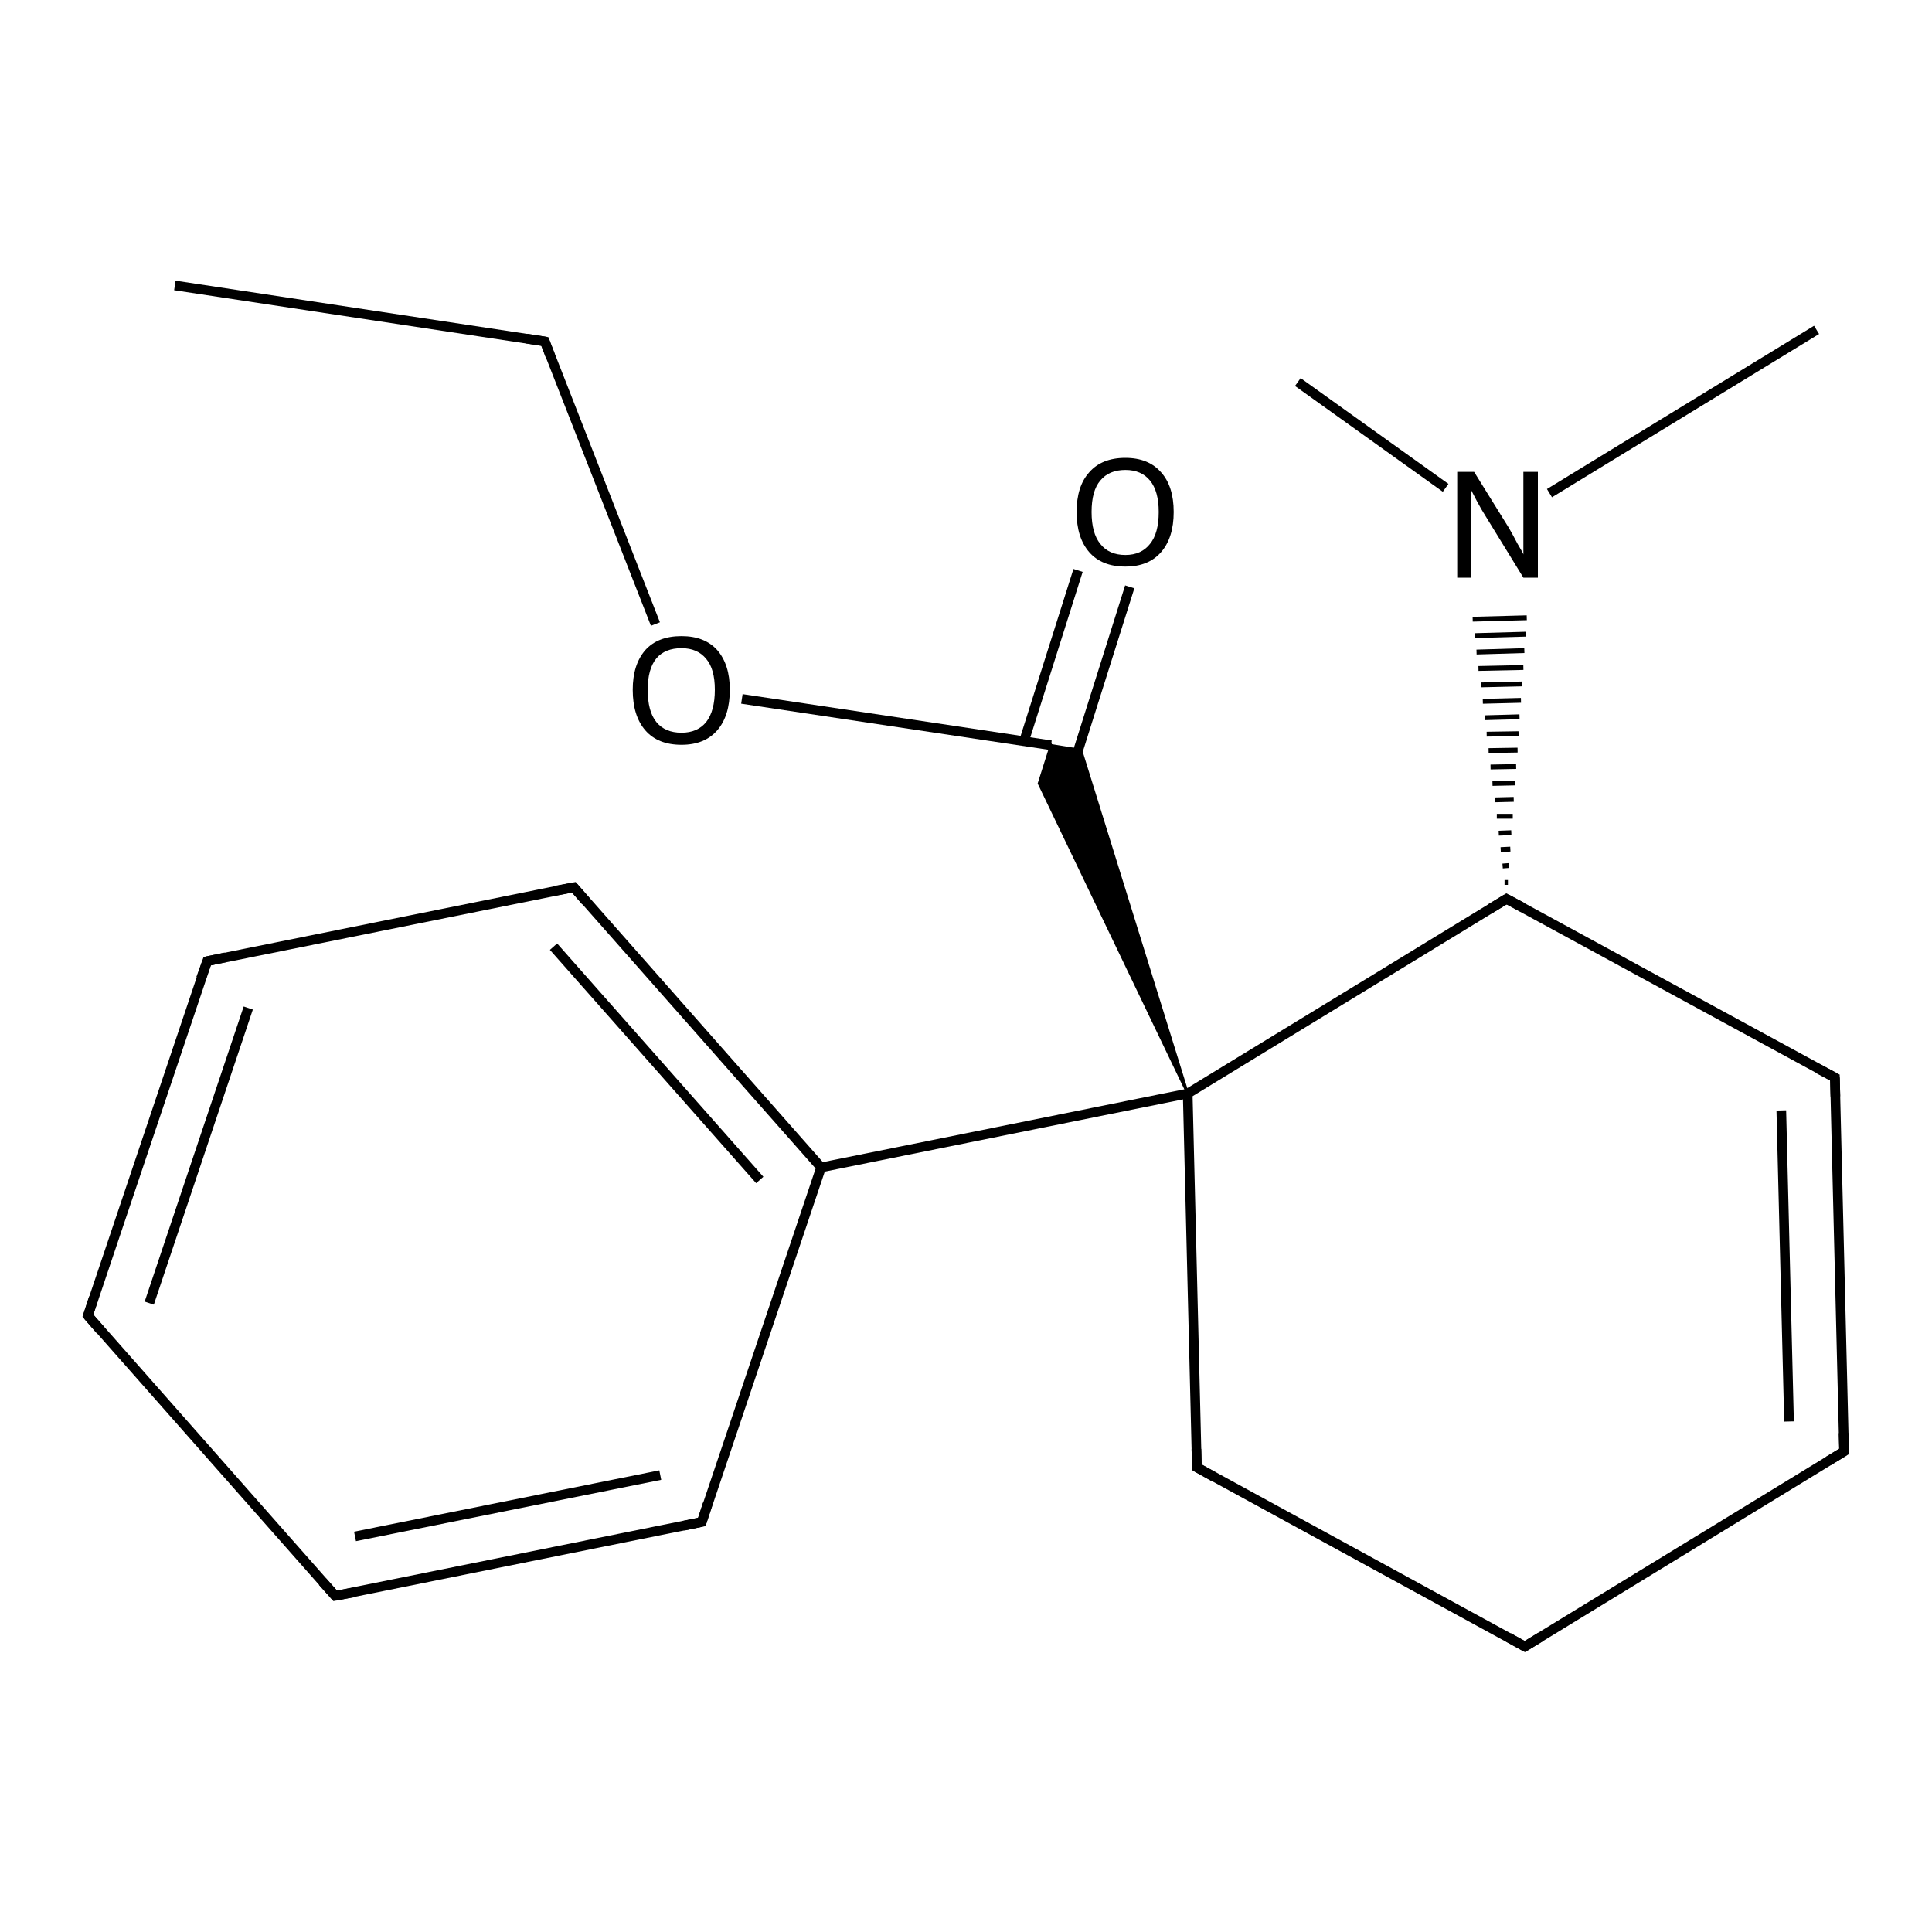
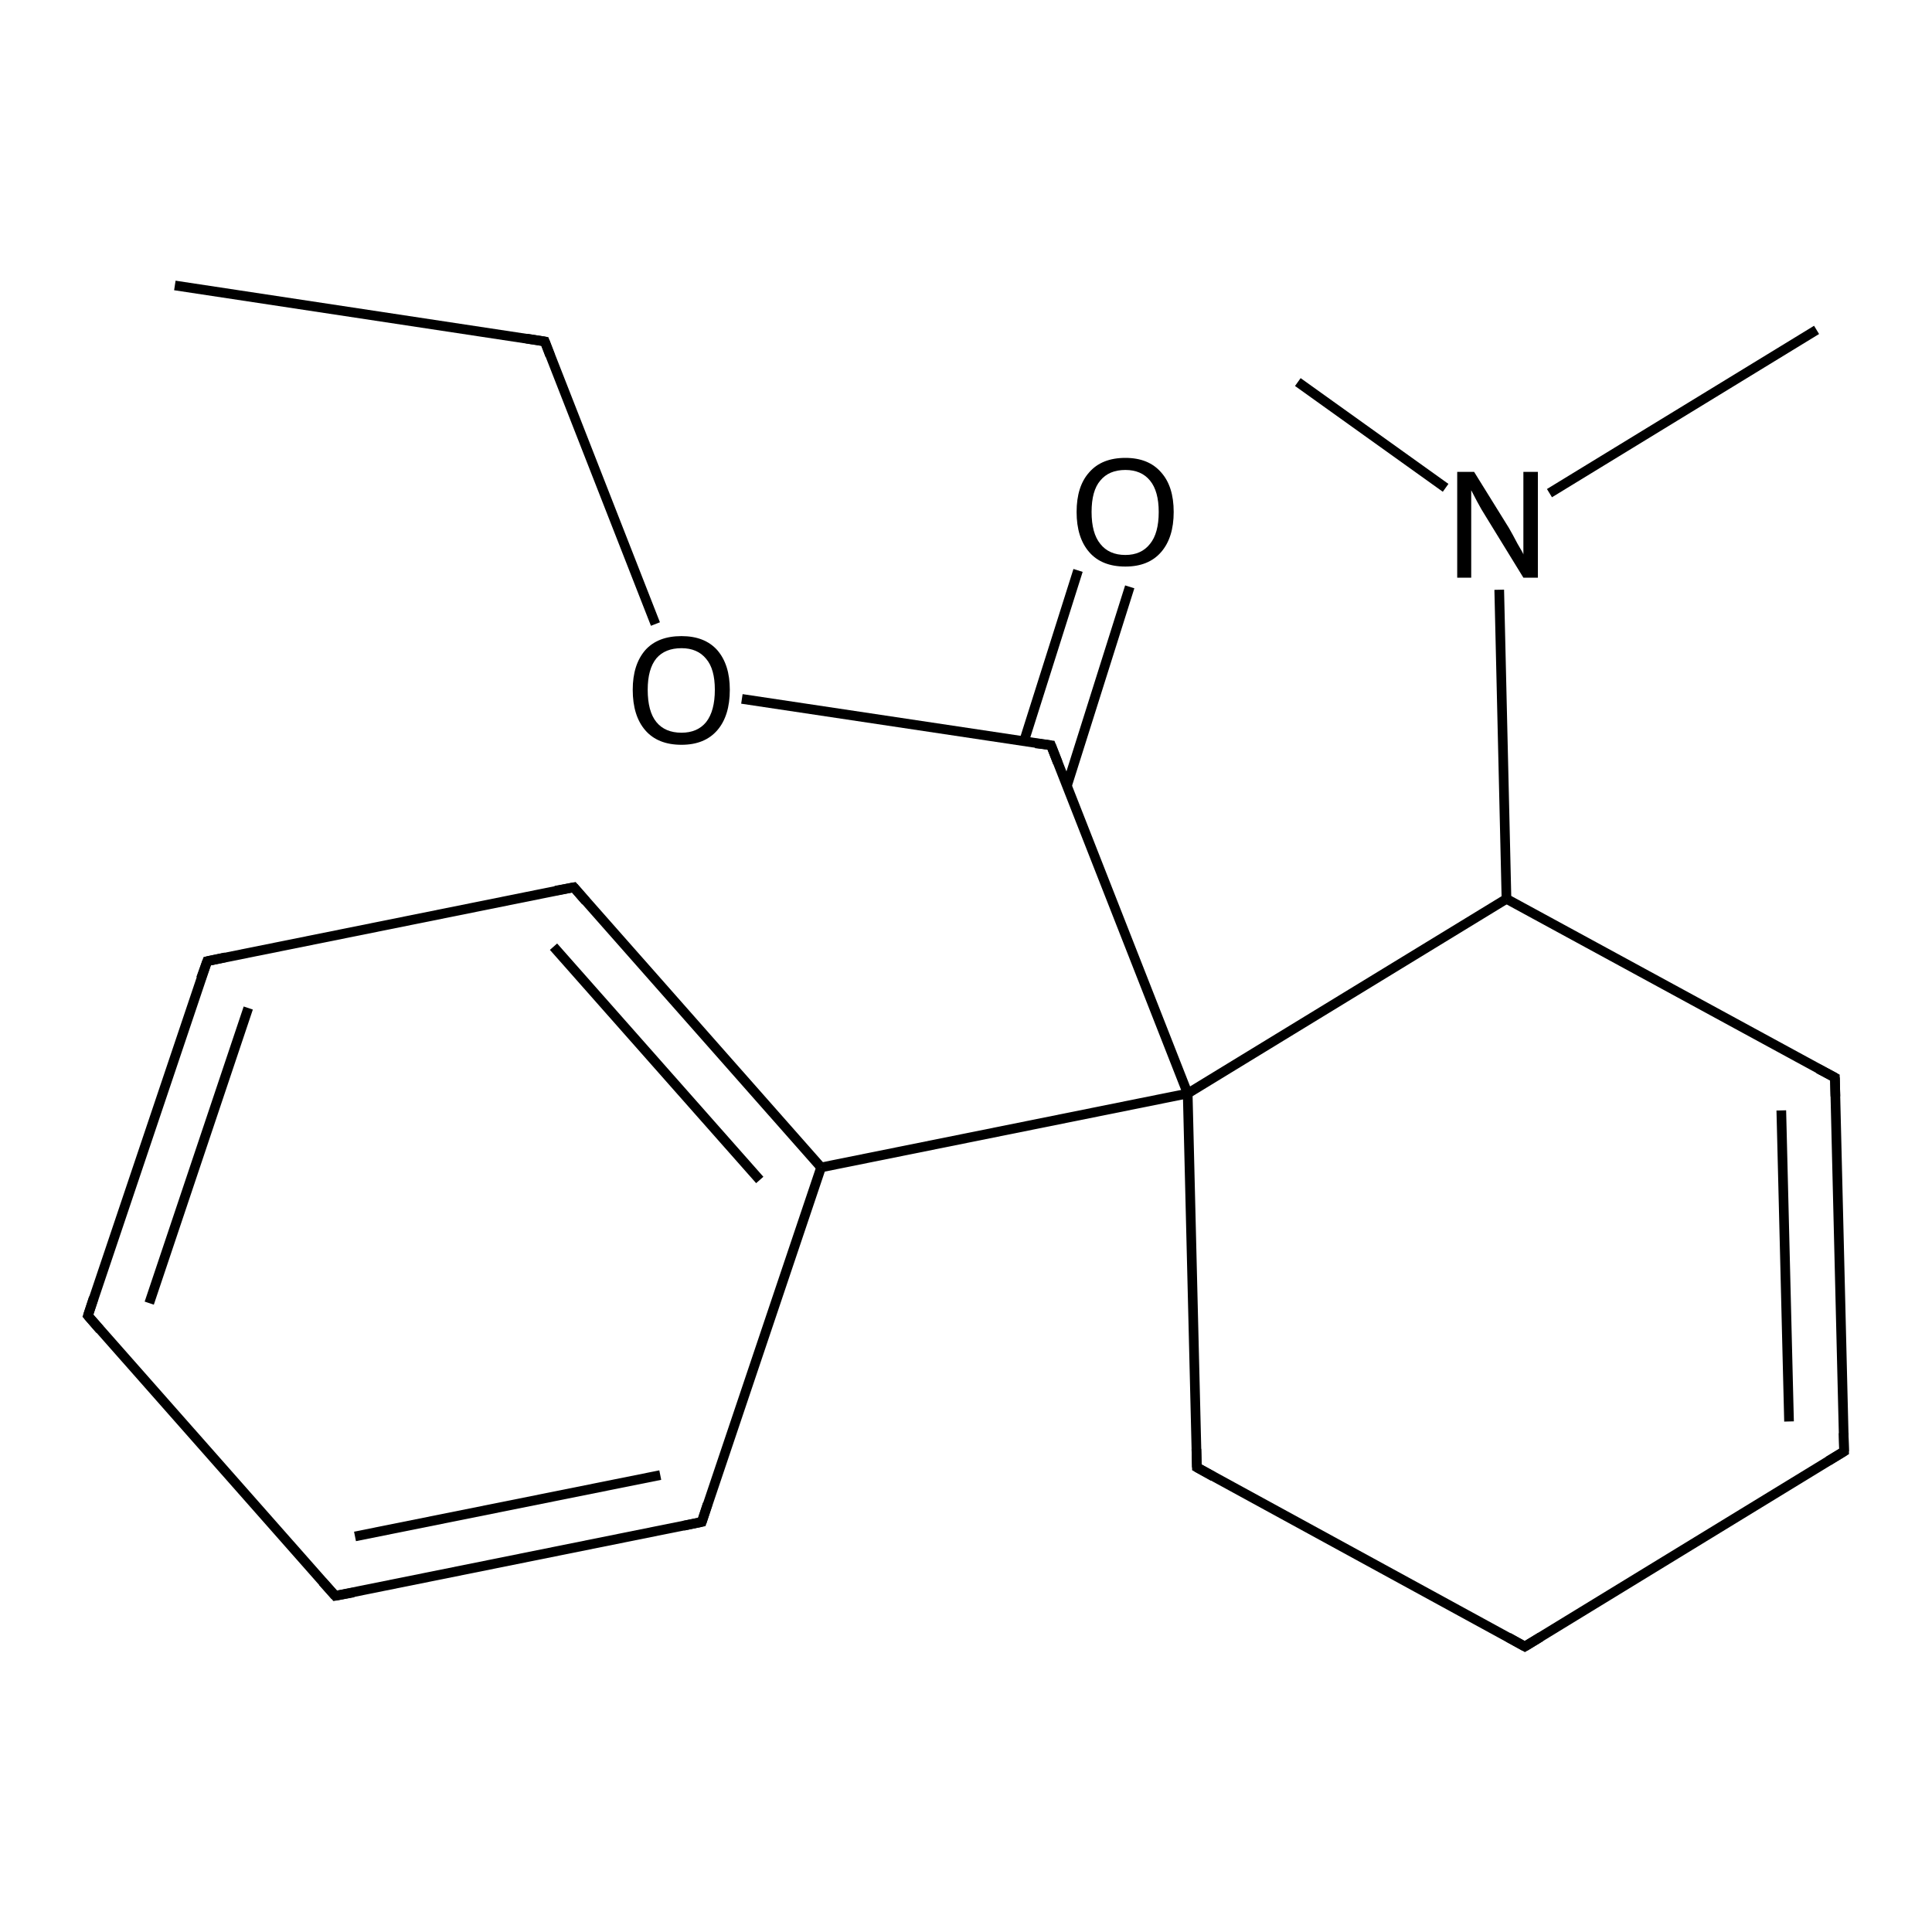
<svg xmlns="http://www.w3.org/2000/svg" version="1.1" baseProfile="full" xml:space="preserve" width="400px" height="400px" viewBox="0 0 400 400">
  <rect style="opacity:1.0;fill:#00000000;stroke:none" width="400.0" height="400.0" x="0.0" y="0.0"> </rect>
  <path class="bond-0 atom-0 atom-3" d="M 36.2,59.1 L 112.8,70.7" style="fill:none;fill-rule:evenodd;stroke:#000000;stroke-width:2.0px;stroke-linecap:butt;stroke-linejoin:miter;stroke-opacity:1" />
  <path class="bond-1 atom-1 atom-17" d="M 376.1,68.3 L 320.8,102.1" style="fill:none;fill-rule:evenodd;stroke:#000000;stroke-width:2.0px;stroke-linecap:butt;stroke-linejoin:miter;stroke-opacity:1" />
  <path class="bond-2 atom-2 atom-17" d="M 268.7,79.1 L 299.3,101.0" style="fill:none;fill-rule:evenodd;stroke:#000000;stroke-width:2.0px;stroke-linecap:butt;stroke-linejoin:miter;stroke-opacity:1" />
  <path class="bond-3 atom-3 atom-19" d="M 112.8,70.7 L 135.7,129.2" style="fill:none;fill-rule:evenodd;stroke:#000000;stroke-width:2.0px;stroke-linecap:butt;stroke-linejoin:miter;stroke-opacity:1" />
  <path class="bond-4 atom-4 atom-5" d="M 18.2,272.4 L 42.9,199.0" style="fill:none;fill-rule:evenodd;stroke:#000000;stroke-width:2.0px;stroke-linecap:butt;stroke-linejoin:miter;stroke-opacity:1" />
  <path class="bond-4 atom-4 atom-5" d="M 30.9,269.8 L 51.4,208.7" style="fill:none;fill-rule:evenodd;stroke:#000000;stroke-width:2.0px;stroke-linecap:butt;stroke-linejoin:miter;stroke-opacity:1" />
  <path class="bond-5 atom-4 atom-6" d="M 18.2,272.4 L 69.4,330.4" style="fill:none;fill-rule:evenodd;stroke:#000000;stroke-width:2.0px;stroke-linecap:butt;stroke-linejoin:miter;stroke-opacity:1" />
  <path class="bond-6 atom-5 atom-9" d="M 42.9,199.0 L 118.8,183.7" style="fill:none;fill-rule:evenodd;stroke:#000000;stroke-width:2.0px;stroke-linecap:butt;stroke-linejoin:miter;stroke-opacity:1" />
  <path class="bond-7 atom-6 atom-10" d="M 69.4,330.4 L 145.3,315.1" style="fill:none;fill-rule:evenodd;stroke:#000000;stroke-width:2.0px;stroke-linecap:butt;stroke-linejoin:miter;stroke-opacity:1" />
  <path class="bond-7 atom-6 atom-10" d="M 73.5,318.1 L 136.7,305.4" style="fill:none;fill-rule:evenodd;stroke:#000000;stroke-width:2.0px;stroke-linecap:butt;stroke-linejoin:miter;stroke-opacity:1" />
  <path class="bond-8 atom-7 atom-8" d="M 381.8,300.5 L 315.7,340.9" style="fill:none;fill-rule:evenodd;stroke:#000000;stroke-width:2.0px;stroke-linecap:butt;stroke-linejoin:miter;stroke-opacity:1" />
  <path class="bond-9 atom-7 atom-11" d="M 381.8,300.5 L 379.9,223.1" style="fill:none;fill-rule:evenodd;stroke:#000000;stroke-width:2.0px;stroke-linecap:butt;stroke-linejoin:miter;stroke-opacity:1" />
  <path class="bond-9 atom-7 atom-11" d="M 370.4,294.3 L 368.8,229.9" style="fill:none;fill-rule:evenodd;stroke:#000000;stroke-width:2.0px;stroke-linecap:butt;stroke-linejoin:miter;stroke-opacity:1" />
  <path class="bond-10 atom-8 atom-12" d="M 315.7,340.9 L 247.8,303.8" style="fill:none;fill-rule:evenodd;stroke:#000000;stroke-width:2.0px;stroke-linecap:butt;stroke-linejoin:miter;stroke-opacity:1" />
  <path class="bond-11 atom-9 atom-13" d="M 118.8,183.7 L 170.0,241.7" style="fill:none;fill-rule:evenodd;stroke:#000000;stroke-width:2.0px;stroke-linecap:butt;stroke-linejoin:miter;stroke-opacity:1" />
  <path class="bond-11 atom-9 atom-13" d="M 114.6,196.0 L 157.3,244.3" style="fill:none;fill-rule:evenodd;stroke:#000000;stroke-width:2.0px;stroke-linecap:butt;stroke-linejoin:miter;stroke-opacity:1" />
  <path class="bond-12 atom-10 atom-13" d="M 145.3,315.1 L 170.0,241.7" style="fill:none;fill-rule:evenodd;stroke:#000000;stroke-width:2.0px;stroke-linecap:butt;stroke-linejoin:miter;stroke-opacity:1" />
  <path class="bond-13 atom-11 atom-14" d="M 379.9,223.1 L 311.9,186.1" style="fill:none;fill-rule:evenodd;stroke:#000000;stroke-width:2.0px;stroke-linecap:butt;stroke-linejoin:miter;stroke-opacity:1" />
  <path class="bond-14 atom-12 atom-16" d="M 247.8,303.8 L 245.9,226.4" style="fill:none;fill-rule:evenodd;stroke:#000000;stroke-width:2.0px;stroke-linecap:butt;stroke-linejoin:miter;stroke-opacity:1" />
  <path class="bond-15 atom-13 atom-16" d="M 170.0,241.7 L 245.9,226.4" style="fill:none;fill-rule:evenodd;stroke:#000000;stroke-width:2.0px;stroke-linecap:butt;stroke-linejoin:miter;stroke-opacity:1" />
  <path class="bond-16 atom-14 atom-16" d="M 311.9,186.1 L 245.9,226.4" style="fill:none;fill-rule:evenodd;stroke:#000000;stroke-width:2.0px;stroke-linecap:butt;stroke-linejoin:miter;stroke-opacity:1" />
-   <path class="bond-17 atom-14 atom-17" d="M 312.2,182.7 L 311.5,182.7" style="fill:none;fill-rule:evenodd;stroke:#000000;stroke-width:1.0px;stroke-linecap:butt;stroke-linejoin:miter;stroke-opacity:1" />
-   <path class="bond-17 atom-14 atom-17" d="M 312.4,179.2 L 311.1,179.3" style="fill:none;fill-rule:evenodd;stroke:#000000;stroke-width:1.0px;stroke-linecap:butt;stroke-linejoin:miter;stroke-opacity:1" />
-   <path class="bond-17 atom-14 atom-17" d="M 312.7,175.8 L 310.7,175.9" style="fill:none;fill-rule:evenodd;stroke:#000000;stroke-width:1.0px;stroke-linecap:butt;stroke-linejoin:miter;stroke-opacity:1" />
-   <path class="bond-17 atom-14 atom-17" d="M 312.9,172.4 L 310.3,172.5" style="fill:none;fill-rule:evenodd;stroke:#000000;stroke-width:1.0px;stroke-linecap:butt;stroke-linejoin:miter;stroke-opacity:1" />
-   <path class="bond-17 atom-14 atom-17" d="M 313.2,169.0 L 309.9,169.0" style="fill:none;fill-rule:evenodd;stroke:#000000;stroke-width:1.0px;stroke-linecap:butt;stroke-linejoin:miter;stroke-opacity:1" />
-   <path class="bond-17 atom-14 atom-17" d="M 313.4,165.5 L 309.5,165.6" style="fill:none;fill-rule:evenodd;stroke:#000000;stroke-width:1.0px;stroke-linecap:butt;stroke-linejoin:miter;stroke-opacity:1" />
-   <path class="bond-17 atom-14 atom-17" d="M 313.7,162.1 L 309.0,162.2" style="fill:none;fill-rule:evenodd;stroke:#000000;stroke-width:1.0px;stroke-linecap:butt;stroke-linejoin:miter;stroke-opacity:1" />
-   <path class="bond-17 atom-14 atom-17" d="M 313.9,158.7 L 308.6,158.8" style="fill:none;fill-rule:evenodd;stroke:#000000;stroke-width:1.0px;stroke-linecap:butt;stroke-linejoin:miter;stroke-opacity:1" />
-   <path class="bond-17 atom-14 atom-17" d="M 314.2,155.3 L 308.2,155.4" style="fill:none;fill-rule:evenodd;stroke:#000000;stroke-width:1.0px;stroke-linecap:butt;stroke-linejoin:miter;stroke-opacity:1" />
-   <path class="bond-17 atom-14 atom-17" d="M 314.4,151.9 L 307.8,152.0" style="fill:none;fill-rule:evenodd;stroke:#000000;stroke-width:1.0px;stroke-linecap:butt;stroke-linejoin:miter;stroke-opacity:1" />
-   <path class="bond-17 atom-14 atom-17" d="M 314.6,148.4 L 307.4,148.6" style="fill:none;fill-rule:evenodd;stroke:#000000;stroke-width:1.0px;stroke-linecap:butt;stroke-linejoin:miter;stroke-opacity:1" />
-   <path class="bond-17 atom-14 atom-17" d="M 314.9,145.0 L 307.0,145.2" style="fill:none;fill-rule:evenodd;stroke:#000000;stroke-width:1.0px;stroke-linecap:butt;stroke-linejoin:miter;stroke-opacity:1" />
-   <path class="bond-17 atom-14 atom-17" d="M 315.1,141.6 L 306.6,141.8" style="fill:none;fill-rule:evenodd;stroke:#000000;stroke-width:1.0px;stroke-linecap:butt;stroke-linejoin:miter;stroke-opacity:1" />
-   <path class="bond-17 atom-14 atom-17" d="M 315.4,138.2 L 306.1,138.4" style="fill:none;fill-rule:evenodd;stroke:#000000;stroke-width:1.0px;stroke-linecap:butt;stroke-linejoin:miter;stroke-opacity:1" />
-   <path class="bond-17 atom-14 atom-17" d="M 315.6,134.7 L 305.7,135.0" style="fill:none;fill-rule:evenodd;stroke:#000000;stroke-width:1.0px;stroke-linecap:butt;stroke-linejoin:miter;stroke-opacity:1" />
-   <path class="bond-17 atom-14 atom-17" d="M 315.9,131.3 L 305.3,131.6" style="fill:none;fill-rule:evenodd;stroke:#000000;stroke-width:1.0px;stroke-linecap:butt;stroke-linejoin:miter;stroke-opacity:1" />
-   <path class="bond-17 atom-14 atom-17" d="M 316.1,127.9 L 304.9,128.2" style="fill:none;fill-rule:evenodd;stroke:#000000;stroke-width:1.0px;stroke-linecap:butt;stroke-linejoin:miter;stroke-opacity:1" />
-   <path class="bond-18 atom-16 atom-15" d="M 245.9,226.4 L 215.1,162.2 L 217.6,154.3 Z" style="fill:#000000;fill-rule:evenodd;fill-opacity:1;stroke:#000000;stroke-width:0.5px;stroke-linecap:butt;stroke-linejoin:miter;stroke-opacity:1;" />
-   <path class="bond-18 atom-16 atom-15" d="M 245.9,226.4 L 217.6,154.3 L 223.8,155.3 Z" style="fill:#000000;fill-rule:evenodd;fill-opacity:1;stroke:#000000;stroke-width:0.5px;stroke-linecap:butt;stroke-linejoin:miter;stroke-opacity:1;" />
+   <path class="bond-17 atom-14 atom-17" d="M 311.9,186.1 L 310.4,122.1" style="fill:none;fill-rule:evenodd;stroke:#000000;stroke-width:2.0px;stroke-linecap:butt;stroke-linejoin:miter;stroke-opacity:1" />
+   <path class="bond-18 atom-15 atom-16" d="M 217.6,154.3 L 245.9,226.4" style="fill:none;fill-rule:evenodd;stroke:#000000;stroke-width:2.0px;stroke-linecap:butt;stroke-linejoin:miter;stroke-opacity:1" />
  <path class="bond-19 atom-15 atom-18" d="M 220.9,162.7 L 233.9,121.5" style="fill:none;fill-rule:evenodd;stroke:#000000;stroke-width:2.0px;stroke-linecap:butt;stroke-linejoin:miter;stroke-opacity:1" />
  <path class="bond-19 atom-15 atom-18" d="M 212.0,153.5 L 223.2,118.1" style="fill:none;fill-rule:evenodd;stroke:#000000;stroke-width:2.0px;stroke-linecap:butt;stroke-linejoin:miter;stroke-opacity:1" />
  <path class="bond-20 atom-15 atom-19" d="M 217.6,154.3 L 153.6,144.7" style="fill:none;fill-rule:evenodd;stroke:#000000;stroke-width:2.0px;stroke-linecap:butt;stroke-linejoin:miter;stroke-opacity:1" />
  <path d="M 109.0,70.1 L 112.8,70.7 L 113.9,73.6" style="fill:none;stroke:#000000;stroke-width:2.0px;stroke-linecap:butt;stroke-linejoin:miter;stroke-opacity:1;" />
  <path d="M 19.4,268.7 L 18.2,272.4 L 20.7,275.3" style="fill:none;stroke:#000000;stroke-width:2.0px;stroke-linecap:butt;stroke-linejoin:miter;stroke-opacity:1;" />
  <path d="M 41.6,202.6 L 42.9,199.0 L 46.7,198.2" style="fill:none;stroke:#000000;stroke-width:2.0px;stroke-linecap:butt;stroke-linejoin:miter;stroke-opacity:1;" />
  <path d="M 66.8,327.5 L 69.4,330.4 L 73.2,329.7" style="fill:none;stroke:#000000;stroke-width:2.0px;stroke-linecap:butt;stroke-linejoin:miter;stroke-opacity:1;" />
  <path d="M 378.5,302.5 L 381.8,300.5 L 381.7,296.7" style="fill:none;stroke:#000000;stroke-width:2.0px;stroke-linecap:butt;stroke-linejoin:miter;stroke-opacity:1;" />
  <path d="M 319.0,338.9 L 315.7,340.9 L 312.3,339.0" style="fill:none;stroke:#000000;stroke-width:2.0px;stroke-linecap:butt;stroke-linejoin:miter;stroke-opacity:1;" />
  <path d="M 115.0,184.4 L 118.8,183.7 L 121.3,186.6" style="fill:none;stroke:#000000;stroke-width:2.0px;stroke-linecap:butt;stroke-linejoin:miter;stroke-opacity:1;" />
  <path d="M 141.5,315.9 L 145.3,315.1 L 146.5,311.4" style="fill:none;stroke:#000000;stroke-width:2.0px;stroke-linecap:butt;stroke-linejoin:miter;stroke-opacity:1;" />
  <path d="M 380.0,227.0 L 379.9,223.1 L 376.5,221.3" style="fill:none;stroke:#000000;stroke-width:2.0px;stroke-linecap:butt;stroke-linejoin:miter;stroke-opacity:1;" />
  <path d="M 251.2,305.7 L 247.8,303.8 L 247.7,300.0" style="fill:none;stroke:#000000;stroke-width:2.0px;stroke-linecap:butt;stroke-linejoin:miter;stroke-opacity:1;" />
-   <path d="M 315.3,187.9 L 311.9,186.1 L 308.6,188.1" style="fill:none;stroke:#000000;stroke-width:2.0px;stroke-linecap:butt;stroke-linejoin:miter;stroke-opacity:1;" />
+   <path d="M 219.0,157.9 L 217.6,154.3 L 214.4,153.9" style="fill:none;stroke:#000000;stroke-width:2.0px;stroke-linecap:butt;stroke-linejoin:miter;stroke-opacity:1;" />
  <path class="atom-17" d="M 305.2 97.7 L 312.4 109.3 Q 313.1 110.5, 314.2 112.6 Q 315.4 114.6, 315.4 114.8 L 315.4 97.7 L 318.4 97.7 L 318.4 119.6 L 315.4 119.6 L 307.6 106.9 Q 306.7 105.5, 305.8 103.8 Q 304.9 102.1, 304.6 101.5 L 304.6 119.6 L 301.7 119.6 L 301.7 97.7 L 305.2 97.7 " fill="#000000" />
  <path class="atom-18" d="M 222.9 106.0 Q 222.9 100.7, 225.5 97.8 Q 228.1 94.8, 233.0 94.8 Q 237.8 94.8, 240.4 97.8 Q 243.0 100.7, 243.0 106.0 Q 243.0 111.3, 240.4 114.3 Q 237.8 117.3, 233.0 117.3 Q 228.1 117.3, 225.5 114.3 Q 222.9 111.3, 222.9 106.0 M 233.0 114.9 Q 236.3 114.9, 238.1 112.6 Q 239.9 110.4, 239.9 106.0 Q 239.9 101.7, 238.1 99.5 Q 236.3 97.3, 233.0 97.3 Q 229.6 97.3, 227.8 99.5 Q 226.0 101.6, 226.0 106.0 Q 226.0 110.4, 227.8 112.6 Q 229.6 114.9, 233.0 114.9 " fill="#000000" />
  <path class="atom-19" d="M 131.0 142.8 Q 131.0 137.6, 133.6 134.6 Q 136.2 131.7, 141.1 131.7 Q 145.9 131.7, 148.5 134.6 Q 151.1 137.6, 151.1 142.8 Q 151.1 148.2, 148.5 151.2 Q 145.9 154.2, 141.1 154.2 Q 136.2 154.2, 133.6 151.2 Q 131.0 148.2, 131.0 142.8 M 141.1 151.7 Q 144.4 151.7, 146.2 149.5 Q 148.0 147.2, 148.0 142.8 Q 148.0 138.5, 146.2 136.4 Q 144.4 134.2, 141.1 134.2 Q 137.7 134.2, 135.9 136.3 Q 134.1 138.5, 134.1 142.8 Q 134.1 147.3, 135.9 149.5 Q 137.7 151.7, 141.1 151.7 " fill="#000000" />
</svg>
